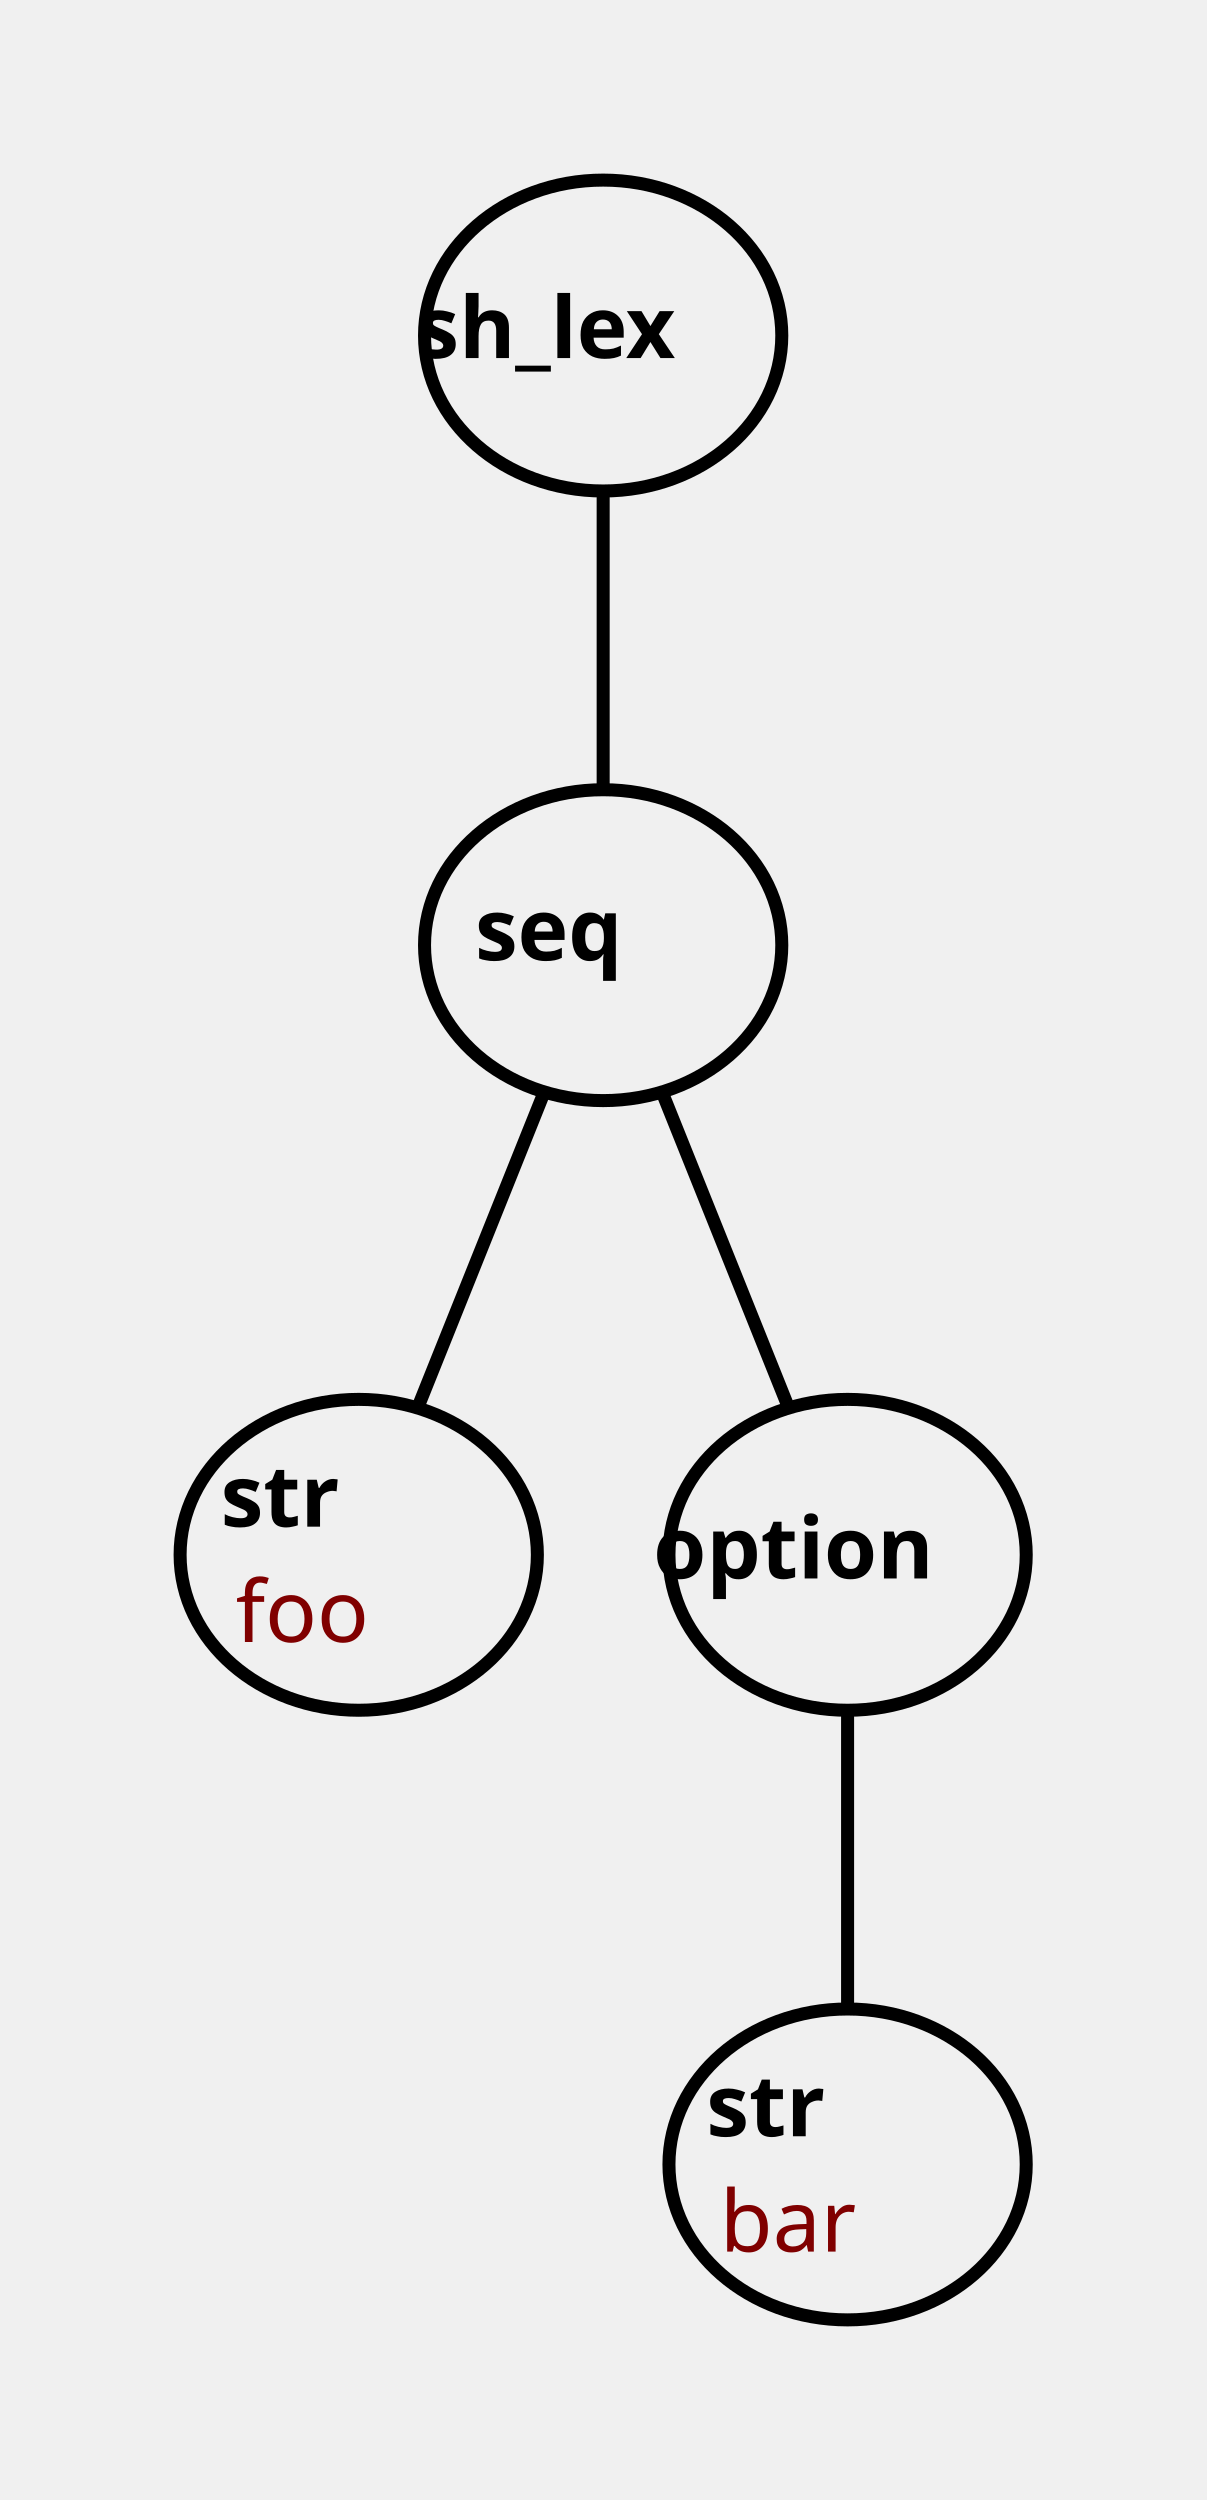
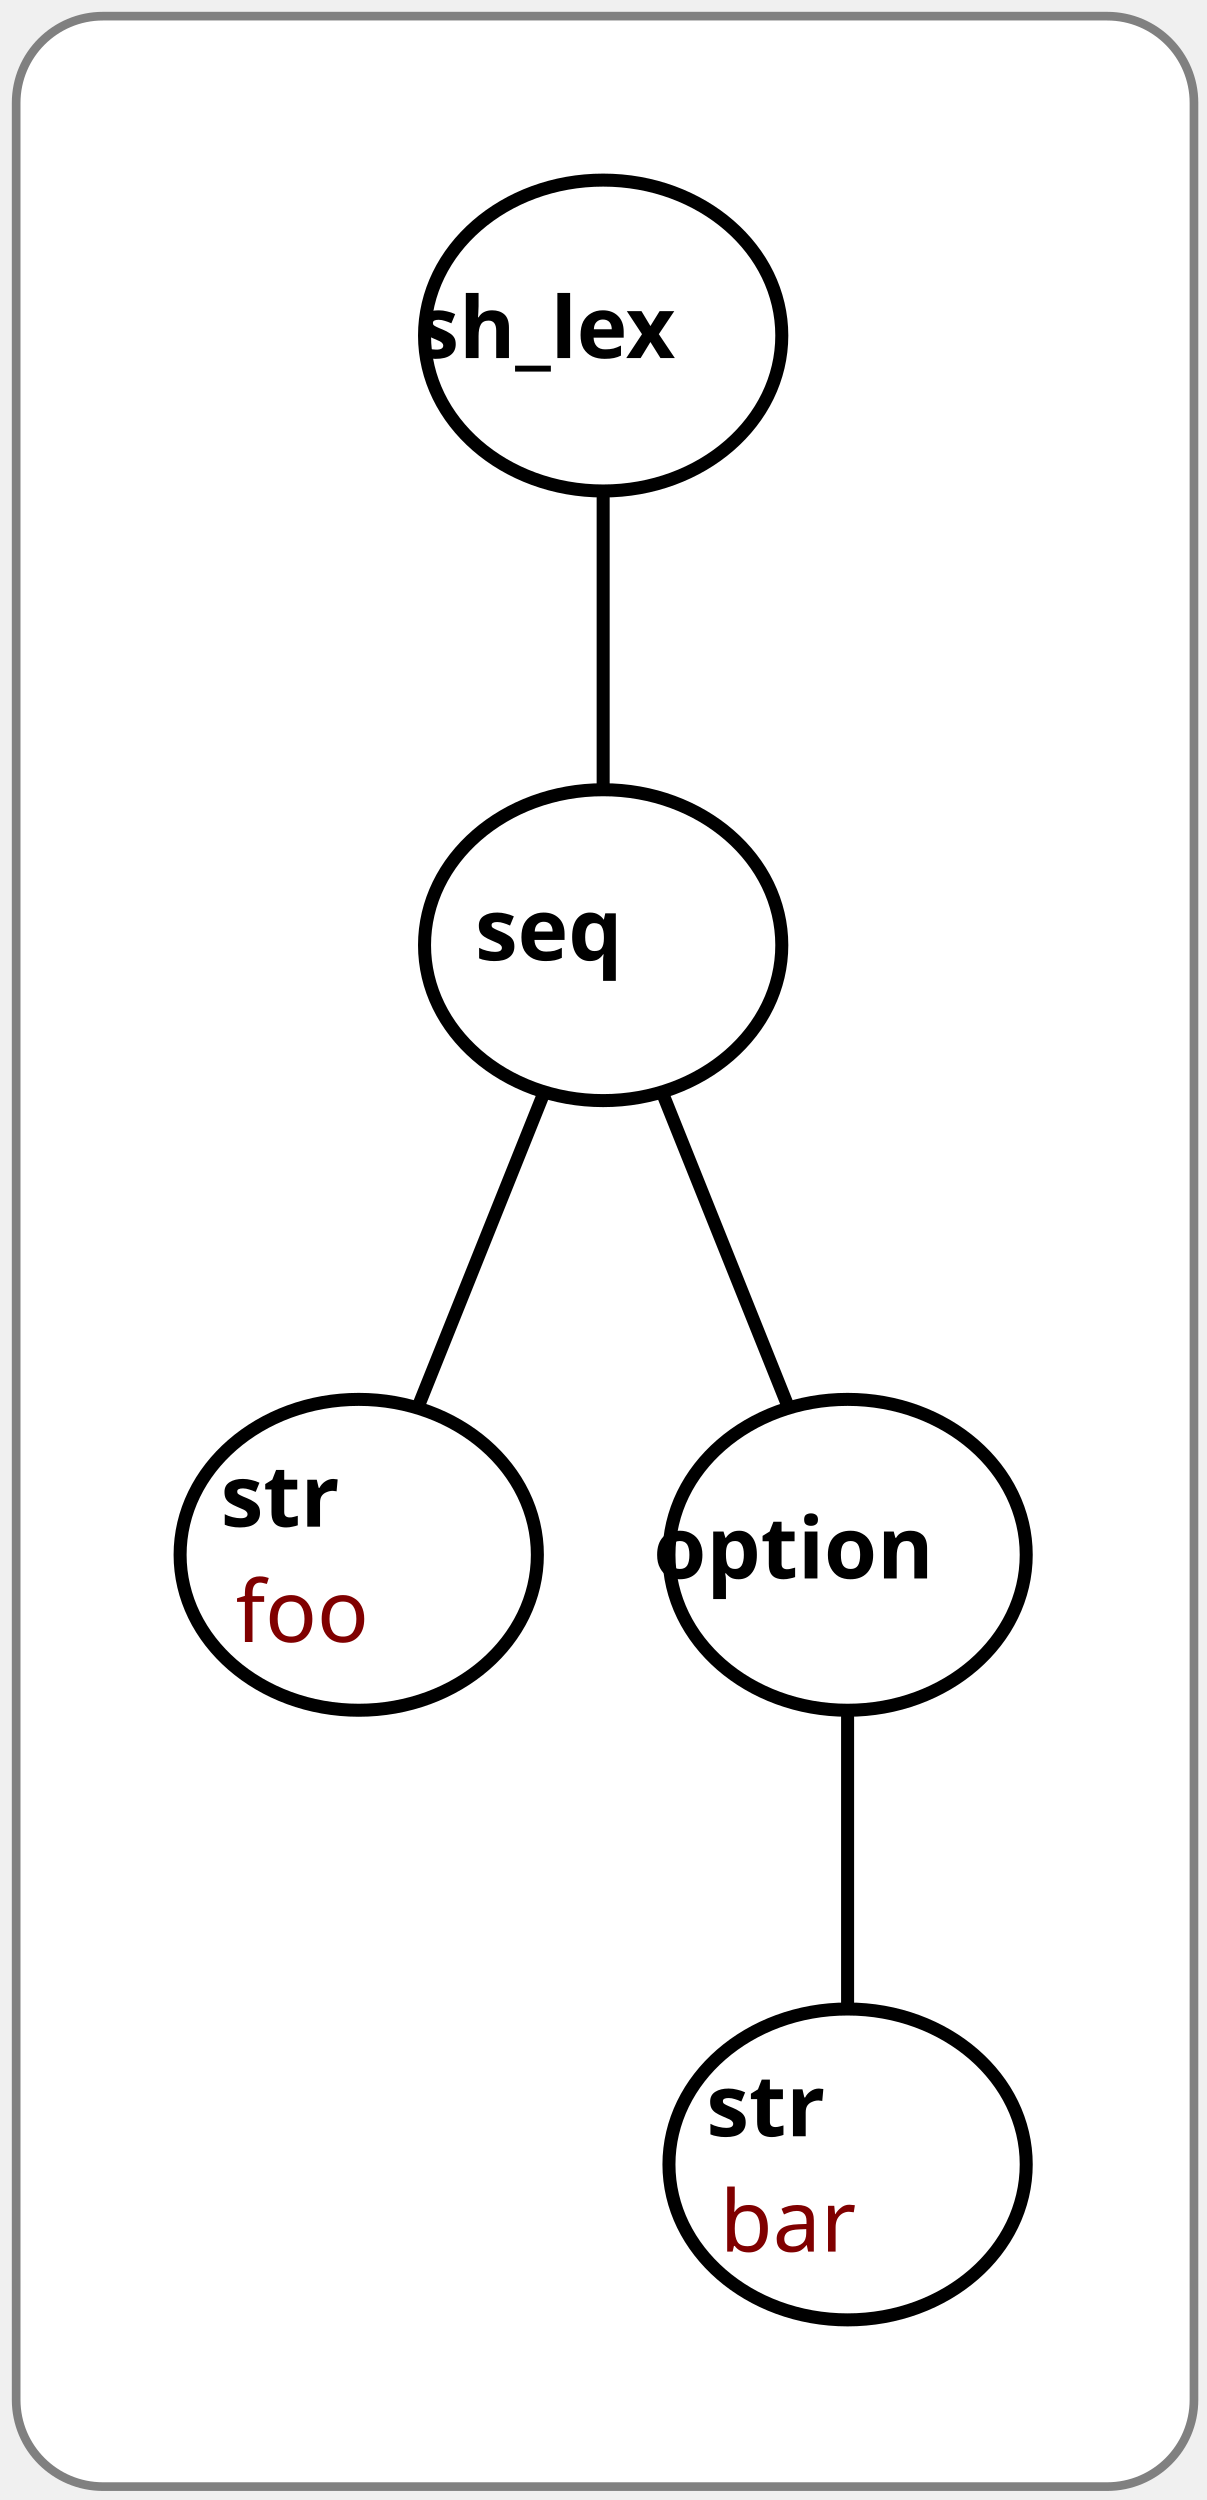
<svg xmlns="http://www.w3.org/2000/svg" width="69.489mm" height="144.01mm" viewBox="0 0 69.489 144.01" version="1.1" id="svg5406">
  <defs id="defs5400" />
  <g id="layer1" transform="translate(-76.00253,-86.70739)">
+     <rect style="fill:#ffffff;stroke:#808080;stroke-width:0.5;stroke-dasharray:none" id="rect1" width="67.847" height="142.308" x="76.933" y="87.638" rx="5" ry="5" />
    <ellipse style="opacity:1;fill:none;fill-opacity:1;stroke:#000000;stroke-width:0.75;stroke-miterlimit:4;stroke-dasharray:none;stroke-dashoffset:0;stroke-opacity:1" id="path5951" cx="110.747" cy="106.036" rx="10.29" ry="8.954" />
    <ellipse style="opacity:1;fill:none;fill-opacity:1;stroke:#000000;stroke-width:0.75;stroke-miterlimit:4;stroke-dasharray:none;stroke-dashoffset:0;stroke-opacity:1" id="path5951-2" cx="110.747" cy="141.153" rx="10.29" ry="8.954" />
    <ellipse style="opacity:1;fill:none;fill-opacity:1;stroke:#000000;stroke-width:0.75;stroke-miterlimit:4;stroke-dasharray:none;stroke-dashoffset:0;stroke-opacity:1" id="path5951-21" cx="96.667" cy="176.271" rx="10.29" ry="8.954" />
    <ellipse style="opacity:1;fill:none;fill-opacity:1;stroke:#000000;stroke-width:0.75;stroke-miterlimit:4;stroke-dasharray:none;stroke-dashoffset:0;stroke-opacity:1" id="path5951-6" cx="124.827" cy="176.271" rx="10.29" ry="8.954" />
    <ellipse style="opacity:1;fill:none;fill-opacity:1;stroke:#000000;stroke-width:0.75;stroke-miterlimit:4;stroke-dasharray:none;stroke-dashoffset:0;stroke-opacity:1" id="path5951-6-2" cx="124.827" cy="211.388" rx="10.29" ry="8.954" />
-     <text xml:space="preserve" style="font-style:normal;font-variant:normal;font-weight:bold;font-stretch:normal;font-size:4.939px;line-height:6.615px;font-family:sans-serif;-inkscape-font-specification:'sans-serif Bold';text-align:center;letter-spacing:0px;word-spacing:0px;text-anchor:middle;fill:#000000;fill-opacity:1;stroke:none;stroke-width:0.75;stroke-linecap:butt;stroke-linejoin:miter;stroke-miterlimit:4;stroke-dasharray:none;stroke-opacity:1" x="63.878" y="108.201" id="text6017">
-       <tspan id="tspan6015" x="63.878" y="112.791" style="font-style:normal;font-variant:normal;font-weight:bold;font-stretch:normal;font-size:4.939px;font-family:sans-serif;-inkscape-font-specification:'sans-serif Bold';stroke-width:0.75;stroke-miterlimit:4;stroke-dasharray:none" />
-     </text>
+     <text xml:space="preserve" style="font-style:normal;font-variant:normal;font-weight:bold;font-stretch:normal;font-size:4.939px;line-height:6.615px;font-family:sans-serif;-inkscape-font-specification:'sans-serif Bold';text-align:center;letter-spacing:0px;word-spacing:0px;text-anchor:middle;fill:#000000;fill-opacity:1;stroke:none;stroke-width:0.75;stroke-linecap:butt;stroke-linejoin:miter;stroke-miterlimit:4;stroke-dasharray:none;stroke-opacity:1" x="63.878" y="108.201" id="text6017" />
    <text xml:space="preserve" style="font-style:normal;font-variant:normal;font-weight:bold;font-stretch:normal;font-size:4.939px;line-height:6.615px;font-family:MrsEavesPetiteCaps;-inkscape-font-specification:'MrsEavesPetiteCaps Bold';text-align:center;letter-spacing:0px;word-spacing:0px;text-anchor:middle;fill:#000000;fill-opacity:1;stroke:none;stroke-width:0.75;stroke-linecap:butt;stroke-linejoin:miter;stroke-miterlimit:4;stroke-dasharray:none;stroke-opacity:1" x="110.655" y="107.33" id="text6021">
      <tspan id="tspan6019" x="110.655" y="107.33" style="font-style:normal;font-variant:normal;font-weight:bold;font-stretch:normal;font-size:4.939px;font-family:sans-serif;-inkscape-font-specification:'sans-serif Bold';stroke-width:0.75;stroke-miterlimit:4;stroke-dasharray:none">sh_lex</tspan>
    </text>
    <text xml:space="preserve" style="font-style:normal;font-variant:normal;font-weight:bold;font-stretch:normal;font-size:4.939px;line-height:6.615px;font-family:MrsEavesPetiteCaps;-inkscape-font-specification:'MrsEavesPetiteCaps Bold';text-align:center;letter-spacing:0px;word-spacing:0px;text-anchor:middle;fill:#000000;fill-opacity:1;stroke:none;stroke-width:0.75;stroke-linecap:butt;stroke-linejoin:miter;stroke-miterlimit:4;stroke-dasharray:none;stroke-opacity:1" x="110.829" y="142.023" id="text6021-3">
      <tspan id="tspan6019-6" x="110.829" y="142.023" style="font-style:normal;font-variant:normal;font-weight:bold;font-stretch:normal;font-size:4.939px;font-family:sans-serif;-inkscape-font-specification:'sans-serif Bold';stroke-width:0.75;stroke-miterlimit:4;stroke-dasharray:none">seq</tspan>
    </text>
    <text xml:space="preserve" style="font-style:normal;font-variant:normal;font-weight:bold;font-stretch:normal;font-size:4.939px;line-height:6.615px;font-family:MrsEavesPetiteCaps;-inkscape-font-specification:'MrsEavesPetiteCaps Bold';text-align:center;letter-spacing:0px;word-spacing:0px;text-anchor:middle;fill:#000000;fill-opacity:1;stroke:none;stroke-width:0.75;stroke-linecap:butt;stroke-linejoin:miter;stroke-miterlimit:4;stroke-dasharray:none;stroke-opacity:1" x="96.628" y="174.647" id="text6021-3-0">
      <tspan id="tspan6019-6-2" x="96.628" y="174.647" style="font-style:normal;font-variant:normal;font-weight:bold;font-stretch:normal;font-size:4.939px;font-family:sans-serif;-inkscape-font-specification:'sans-serif Bold';stroke-width:0.75;stroke-miterlimit:4;stroke-dasharray:none">str</tspan>
      <tspan x="96.628" y="181.293" style="font-style:normal;font-variant:normal;font-weight:normal;font-stretch:normal;font-size:4.939px;font-family:sans-serif;-inkscape-font-specification:'sans-serif Bold';fill:#800000;stroke-width:0.75;stroke-miterlimit:4;stroke-dasharray:none" id="tspan6059">foo</tspan>
    </text>
    <text xml:space="preserve" style="font-style:normal;font-variant:normal;font-weight:bold;font-stretch:normal;font-size:4.939px;line-height:6.615px;font-family:MrsEavesPetiteCaps;-inkscape-font-specification:'MrsEavesPetiteCaps Bold';text-align:center;letter-spacing:0px;word-spacing:0px;text-anchor:middle;fill:#000000;fill-opacity:1;stroke:none;stroke-width:0.75;stroke-linecap:butt;stroke-linejoin:miter;stroke-miterlimit:4;stroke-dasharray:none;stroke-opacity:1" x="124.605" y="209.764" id="text6021-3-0-6">
      <tspan id="tspan6019-6-2-9" x="124.605" y="209.764" style="font-style:normal;font-variant:normal;font-weight:bold;font-stretch:normal;font-size:4.939px;font-family:sans-serif;-inkscape-font-specification:'sans-serif Bold';stroke-width:0.75;stroke-miterlimit:4;stroke-dasharray:none">str</tspan>
      <tspan x="124.605" y="216.41" style="font-style:normal;font-variant:normal;font-weight:normal;font-stretch:normal;font-size:4.939px;font-family:sans-serif;-inkscape-font-specification:'sans-serif Bold';fill:#800000;stroke-width:0.75;stroke-miterlimit:4;stroke-dasharray:none" id="tspan6059-3">bar</tspan>
    </text>
    <text xml:space="preserve" style="font-style:normal;font-variant:normal;font-weight:bold;font-stretch:normal;font-size:4.939px;line-height:6.615px;font-family:MrsEavesPetiteCaps;-inkscape-font-specification:'MrsEavesPetiteCaps Bold';text-align:center;letter-spacing:0px;word-spacing:0px;text-anchor:middle;fill:#000000;fill-opacity:1;stroke:none;stroke-width:0.75;stroke-linecap:butt;stroke-linejoin:miter;stroke-miterlimit:4;stroke-dasharray:none;stroke-opacity:1" x="124.916" y="177.633" id="text6021-3-0-0">
      <tspan x="124.916" y="177.633" style="font-style:normal;font-variant:normal;font-weight:bold;font-stretch:normal;font-size:4.939px;font-family:sans-serif;-inkscape-font-specification:'sans-serif Bold';stroke-width:0.75;stroke-miterlimit:4;stroke-dasharray:none" id="tspan6059-7">option</tspan>
    </text>
    <path style="fill:none;fill-rule:evenodd;stroke:#000000;stroke-width:0.75;stroke-linecap:butt;stroke-linejoin:miter;stroke-miterlimit:4;stroke-dasharray:none;stroke-opacity:1" d="m 110.747,114.989 v 17.21" id="path6094" />
    <path style="fill:none;fill-rule:evenodd;stroke:#000000;stroke-width:0.75;stroke-linecap:butt;stroke-linejoin:miter;stroke-miterlimit:4;stroke-dasharray:none;stroke-opacity:1" d="m 107.358,149.607 -7.301,18.21" id="path6096" />
    <path style="fill:none;fill-rule:evenodd;stroke:#000000;stroke-width:0.75;stroke-linecap:butt;stroke-linejoin:miter;stroke-miterlimit:4;stroke-dasharray:none;stroke-opacity:1" d="m 114.136,149.607 7.301,18.21" id="path6098" />
-     <path style="fill:none;fill-rule:evenodd;stroke:#000000;stroke-width:0.75;stroke-linecap:butt;stroke-linejoin:miter;stroke-miterlimit:4;stroke-dasharray:none;stroke-opacity:1" d="m 124.827,185.224 v 17.21" id="path6100" />
+     <path style="fill:none;fill-rule:evenodd;stroke:#000000;stroke-width:0.75;stroke-linecap:butt;stroke-linejoin:miter;stroke-miterlimit:4;stroke-dasharray:none;stroke-opacity:1" d="m 124.827,185.224 0,17.21" id="path6100" />
  </g>
</svg>
